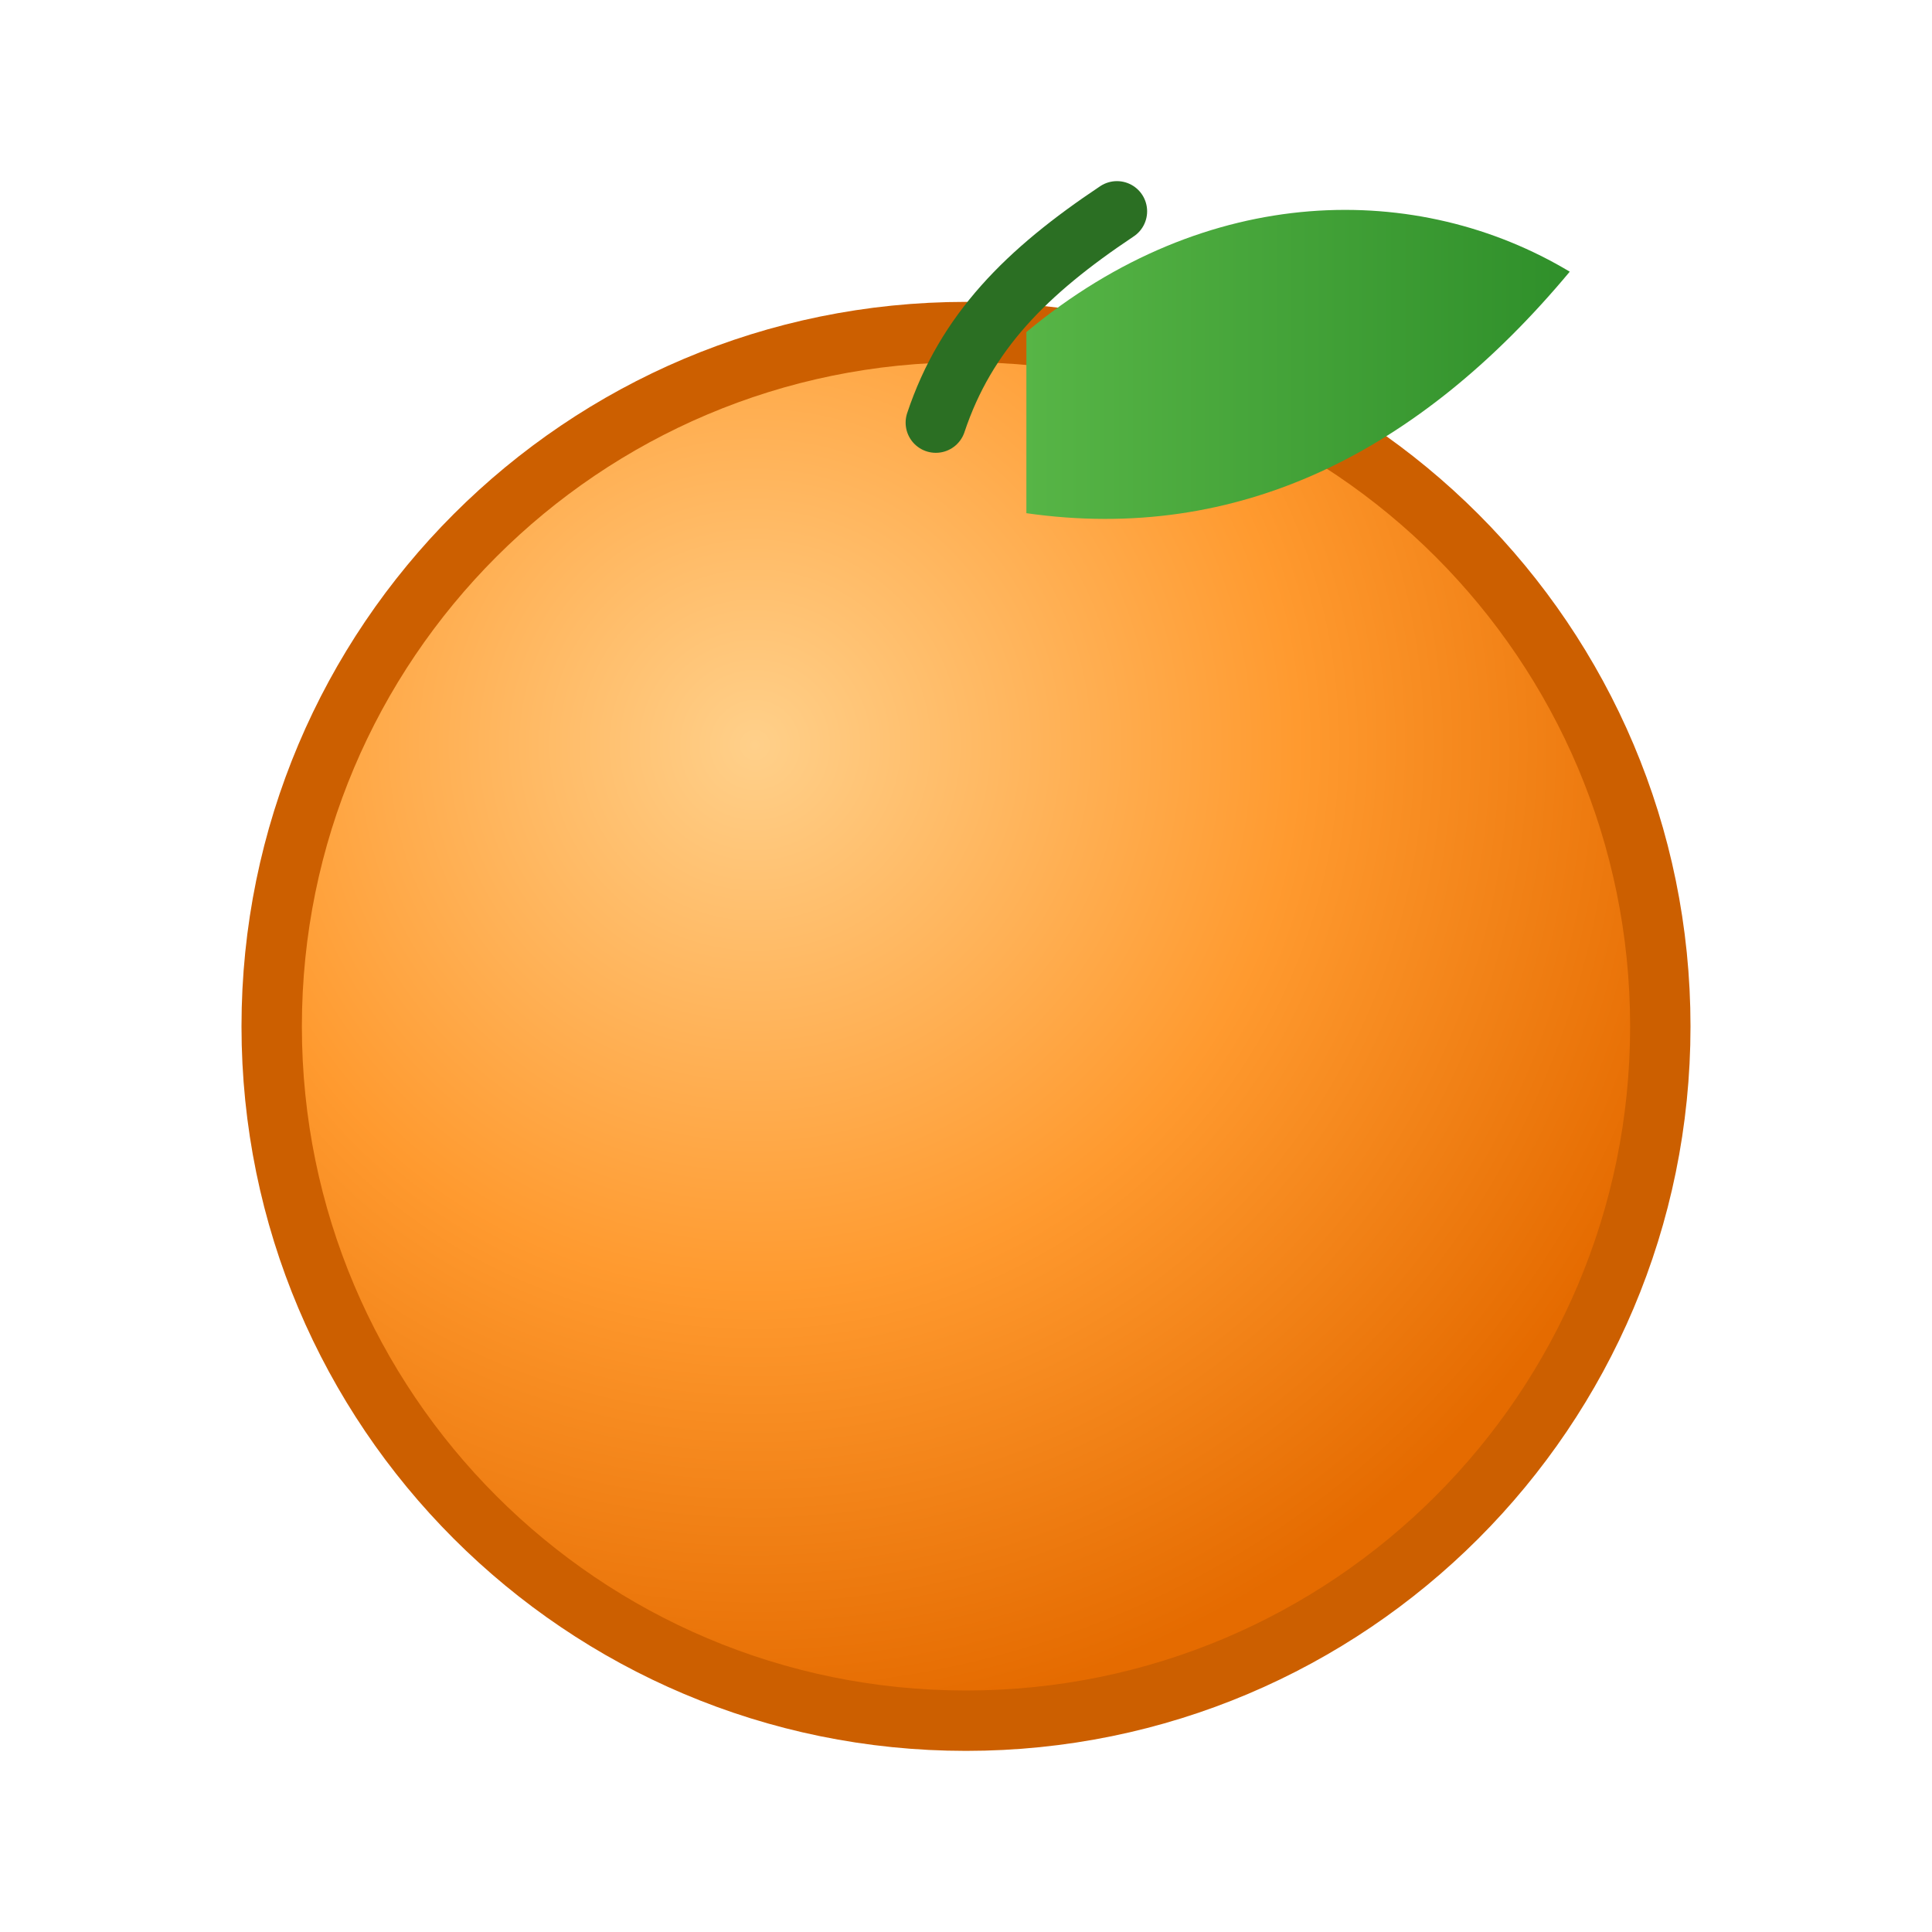
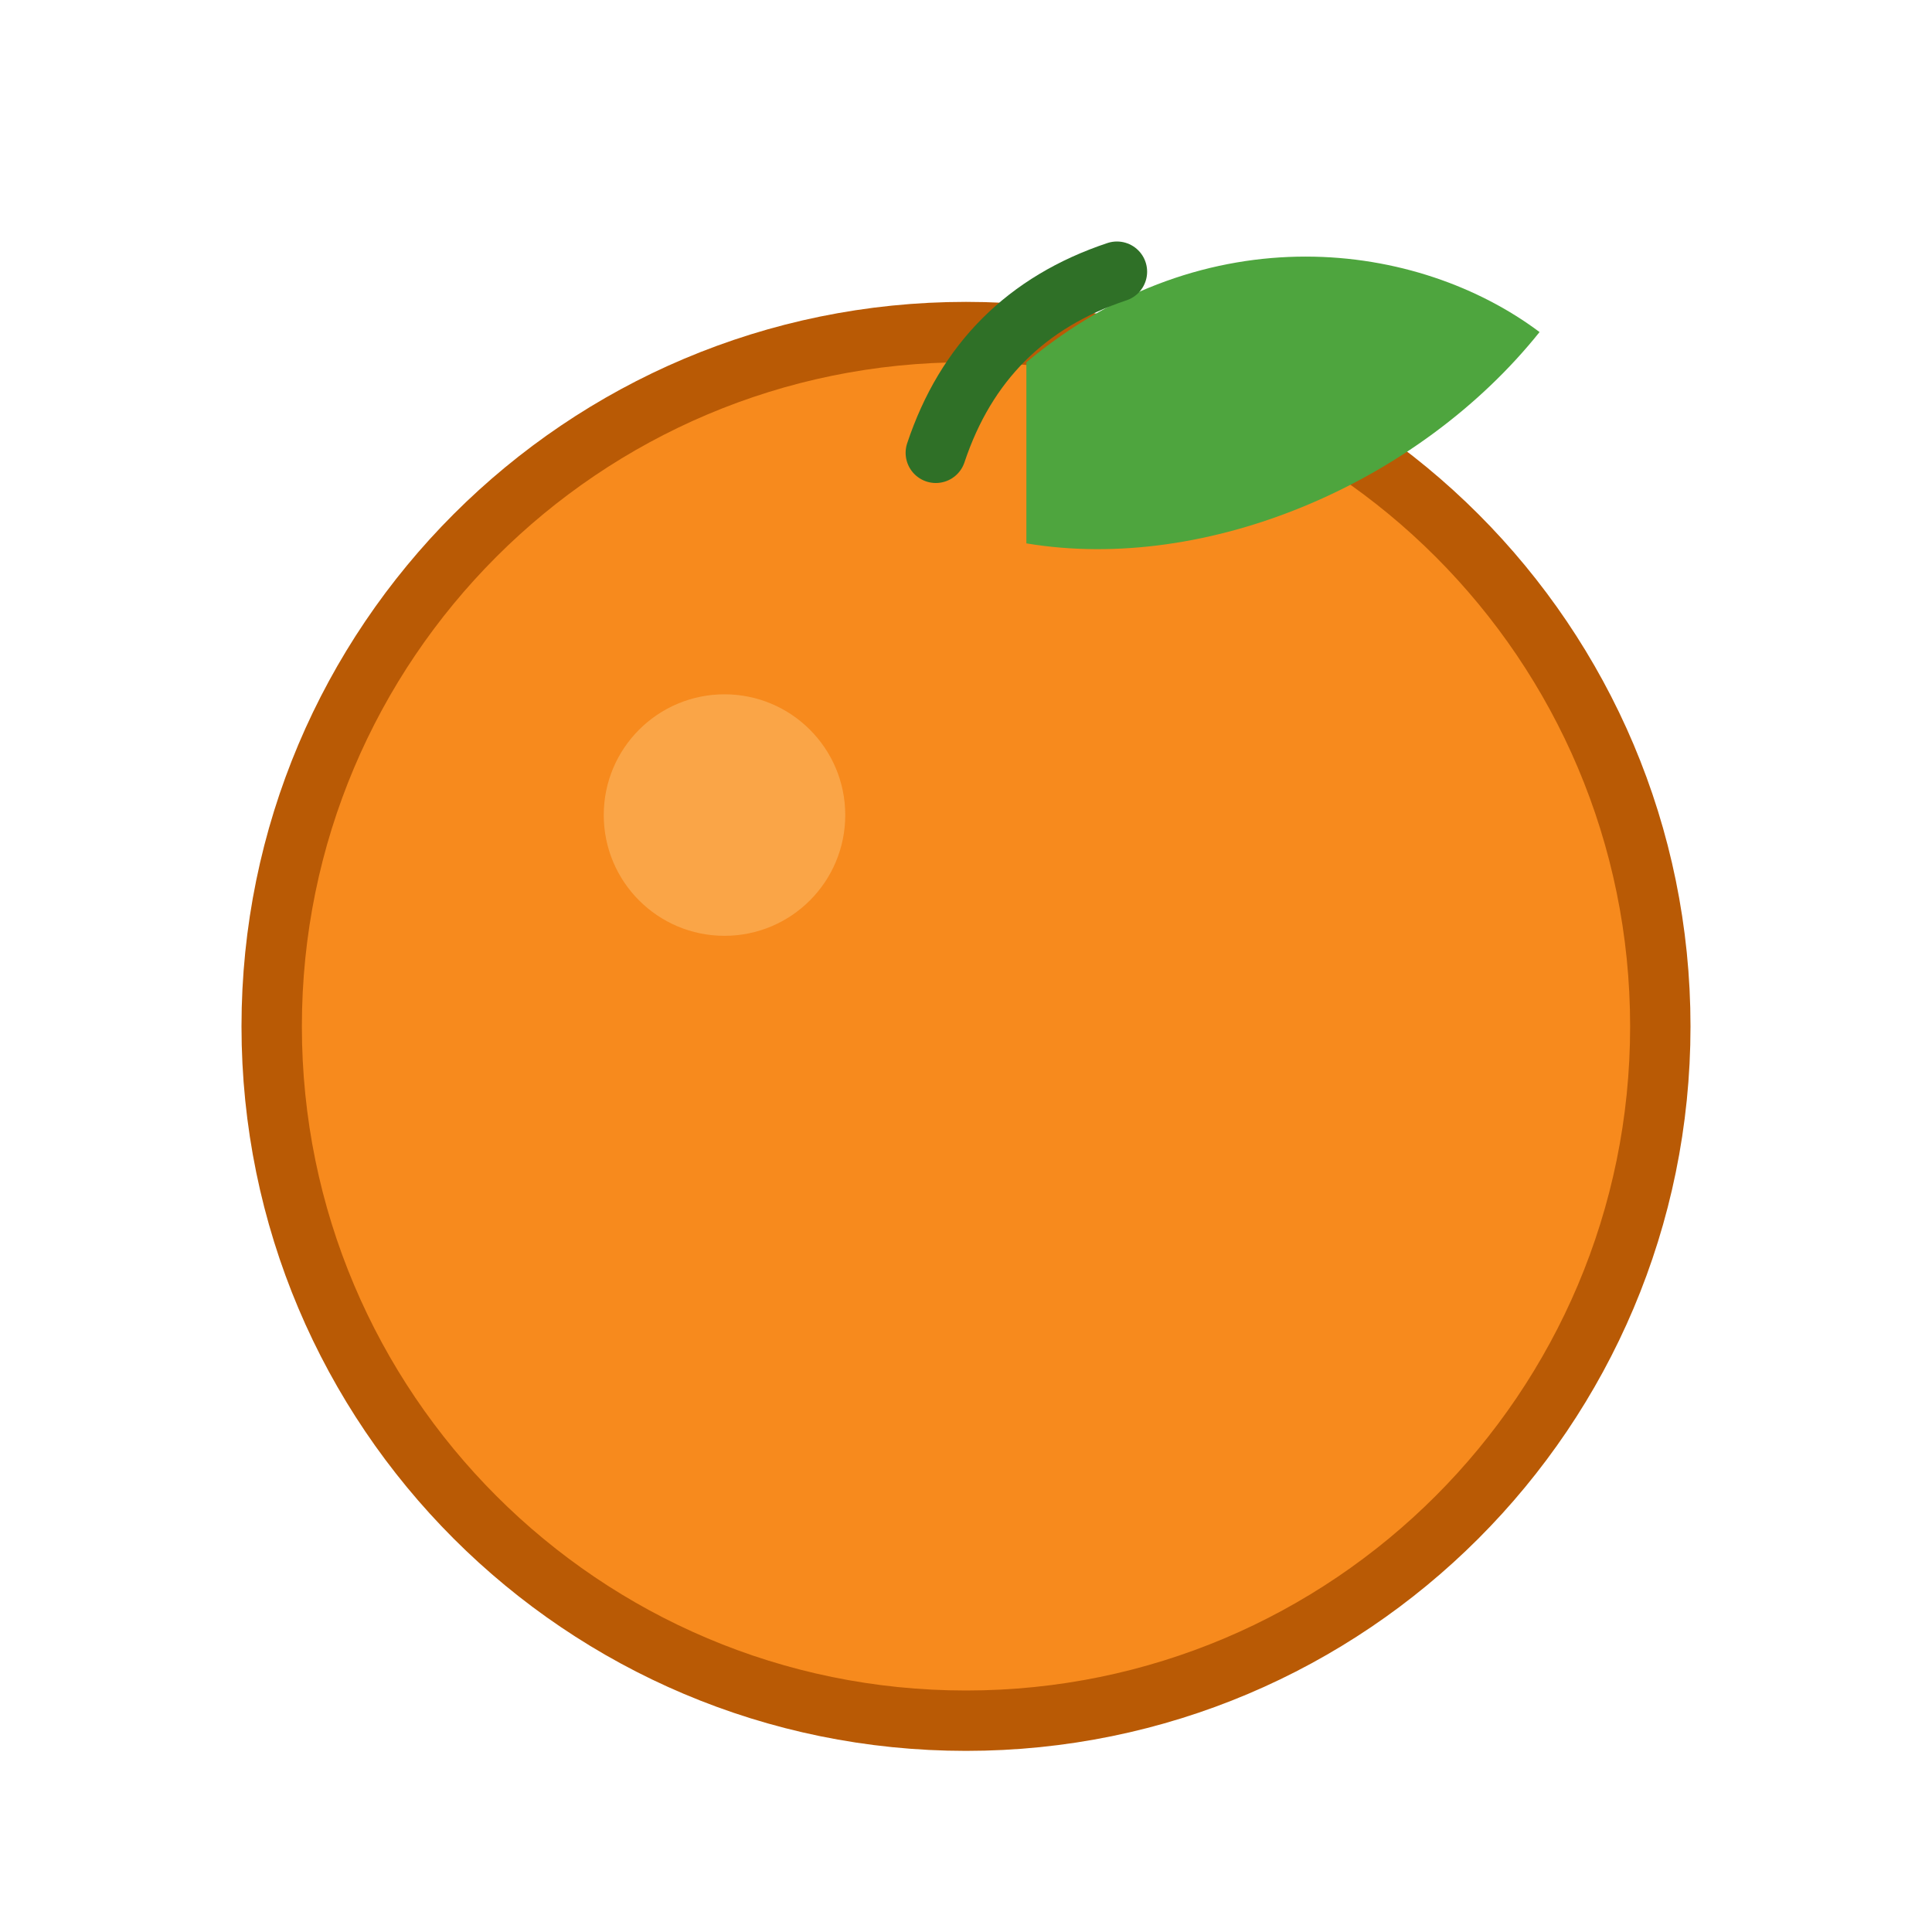
<svg xmlns="http://www.w3.org/2000/svg" viewBox="0 0 64 64" role="img" aria-label="Tangerine icon">
-   <defs>
-     <radialGradient id="orangeGlow" cx="35%" cy="30%" r="70%">
-       <stop offset="0%" stop-color="#ffd08a" />
-       <stop offset="55%" stop-color="#ff9a2f" />
-       <stop offset="100%" stop-color="#e56b00" />
-     </radialGradient>
-     <linearGradient id="leafGreen" x1="0%" x2="100%">
-       <stop offset="0%" stop-color="#57b546" />
-       <stop offset="100%" stop-color="#2f8f2a" />
-     </linearGradient>
-   </defs>
-   <circle cx="32" cy="34" r="23" fill="url(#orangeGlow)" stroke="#cc5f00" stroke-width="2" />
-   <path d="M34 11c6-5 13-5 18-2-5 6-11 9-18 8z" fill="url(#leafGreen)" />
-   <path d="M31 14c1-3 3-5 6-7" fill="none" stroke="#2b6f23" stroke-width="2" stroke-linecap="round" />
+   <circle cx="32" cy="34" r="23" fill="#f78a1d" stroke="#b95a05" stroke-width="2" />
+   <circle cx="24" cy="27" r="4" fill="#fcb35e" opacity="0.65" />
+   <path d="M34 12c6-5 13-4 17-1-4 5-11 8-17 7z" fill="#4ea53e" />
+   <path d="M31 15c1-3 3-5 6-6" fill="none" stroke="#2f7027" stroke-width="2" stroke-linecap="round" />
</svg>
